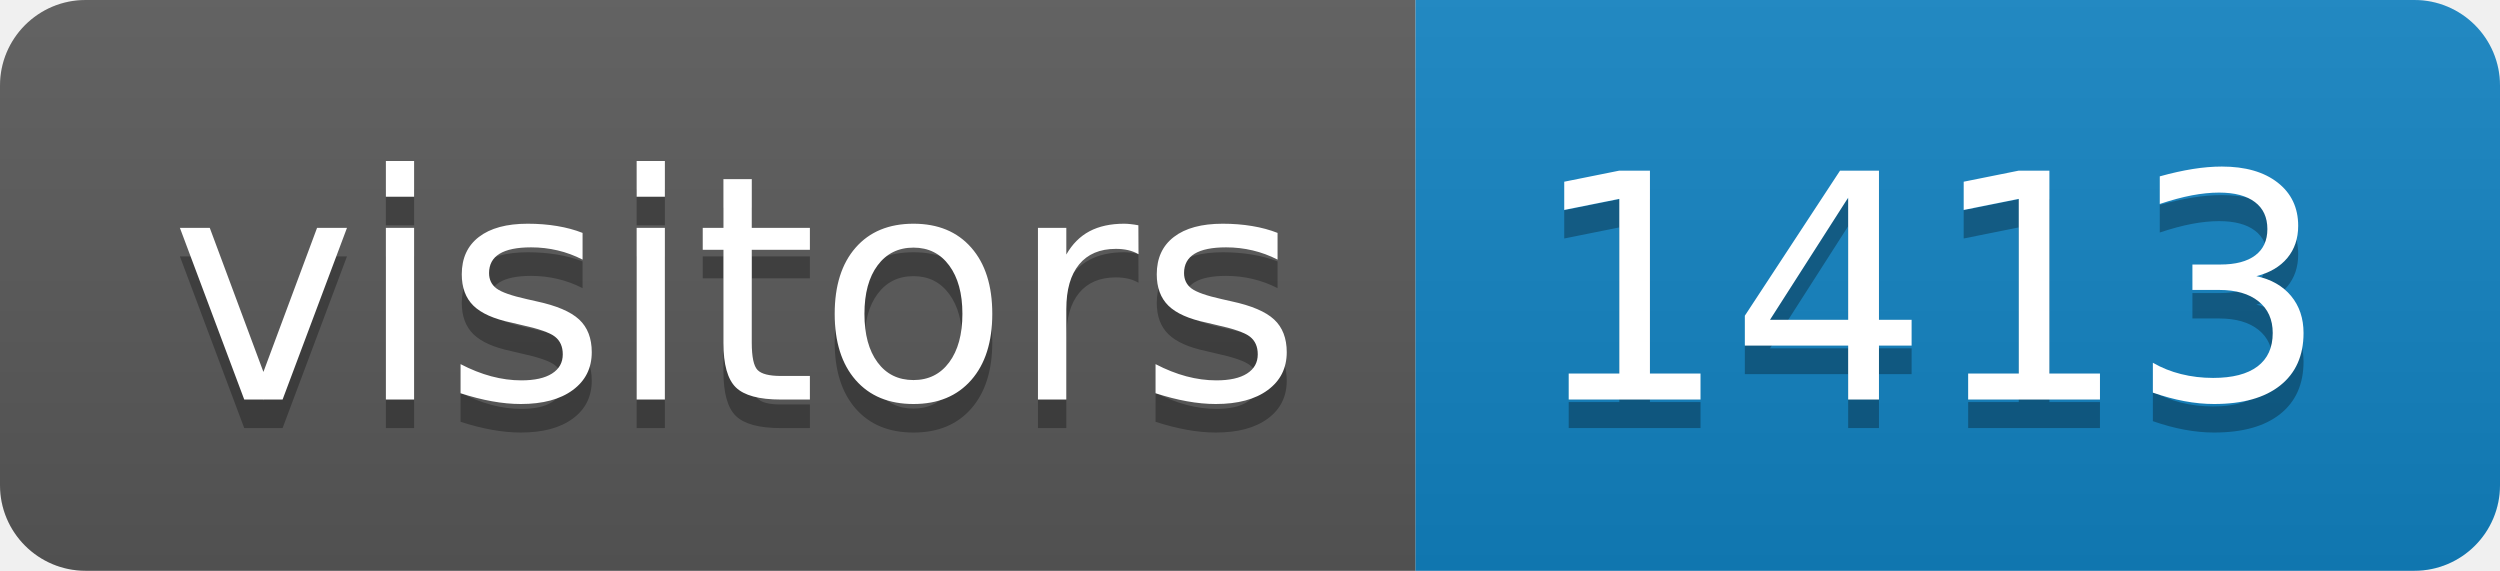
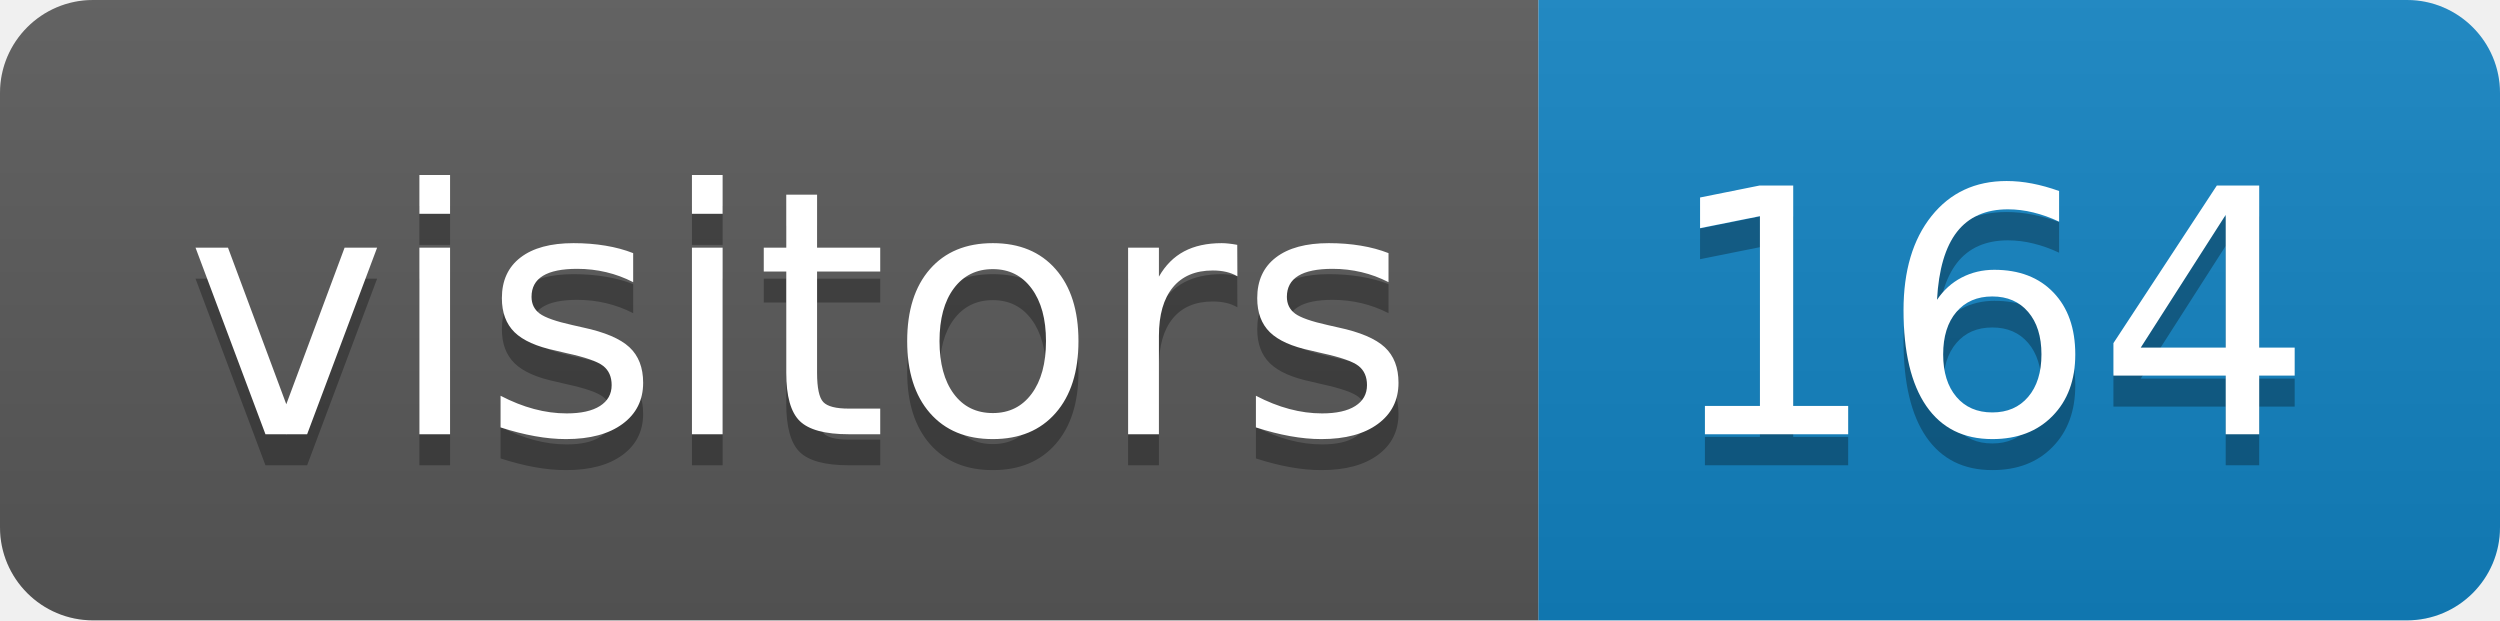
- <svg xmlns="http://www.w3.org/2000/svg" height="20" width="87.6">
+ <svg xmlns="http://www.w3.org/2000/svg" height="20" width="80.6">
  <linearGradient id="smooth" x2="0" y2="100%">
    <stop offset="0" stop-color="#bbb" stop-opacity=".1" />
    <stop offset="1" stop-opacity=".1" />
  </linearGradient>
  <clipPath id="round">
-     <rect fill="#fff" height="20" rx="3" width="87.6" />
+     <rect fill="#fff" height="20" rx="3" width="80.6" />
  </clipPath>
  <g clip-path="url(#round)">
    <rect fill="#595959" height="20" width="49.6" />
-     <rect fill="#1283c3" height="20" width="38.0" x="49.6" />
-     <rect fill="url(#smooth)" height="20" width="87.6" />
+     <rect fill="#1283c3" height="20" width="31.0" x="49.6" />
+     <rect fill="url(#smooth)" height="20" width="80.6" />
  </g>
  <g fill="#fff" font-family="DejaVu Sans,Verdana,Geneva,sans-serif" font-size="110" text-anchor="middle">
    <text fill="#010101" fill-opacity=".3" lengthAdjust="spacing" textLength="396.0" transform="scale(0.1)" x="258.0" y="150">visitors</text>
    <text lengthAdjust="spacing" textLength="396.0" transform="scale(0.1)" x="258.0" y="140">visitors</text>
-     <text fill="#010101" fill-opacity=".3" lengthAdjust="spacing" textLength="280.0" transform="scale(0.1)" x="676.0" y="150">1413</text>
-     <text lengthAdjust="spacing" textLength="280.0" transform="scale(0.1)" x="676.0" y="140">1413</text>
+     <text fill="#010101" fill-opacity=".3" lengthAdjust="spacing" textLength="210.0" transform="scale(0.1)" x="641.0" y="150">164</text>
+     <text lengthAdjust="spacing" textLength="210.0" transform="scale(0.1)" x="641.0" y="140">164</text>
  </g>
</svg>
